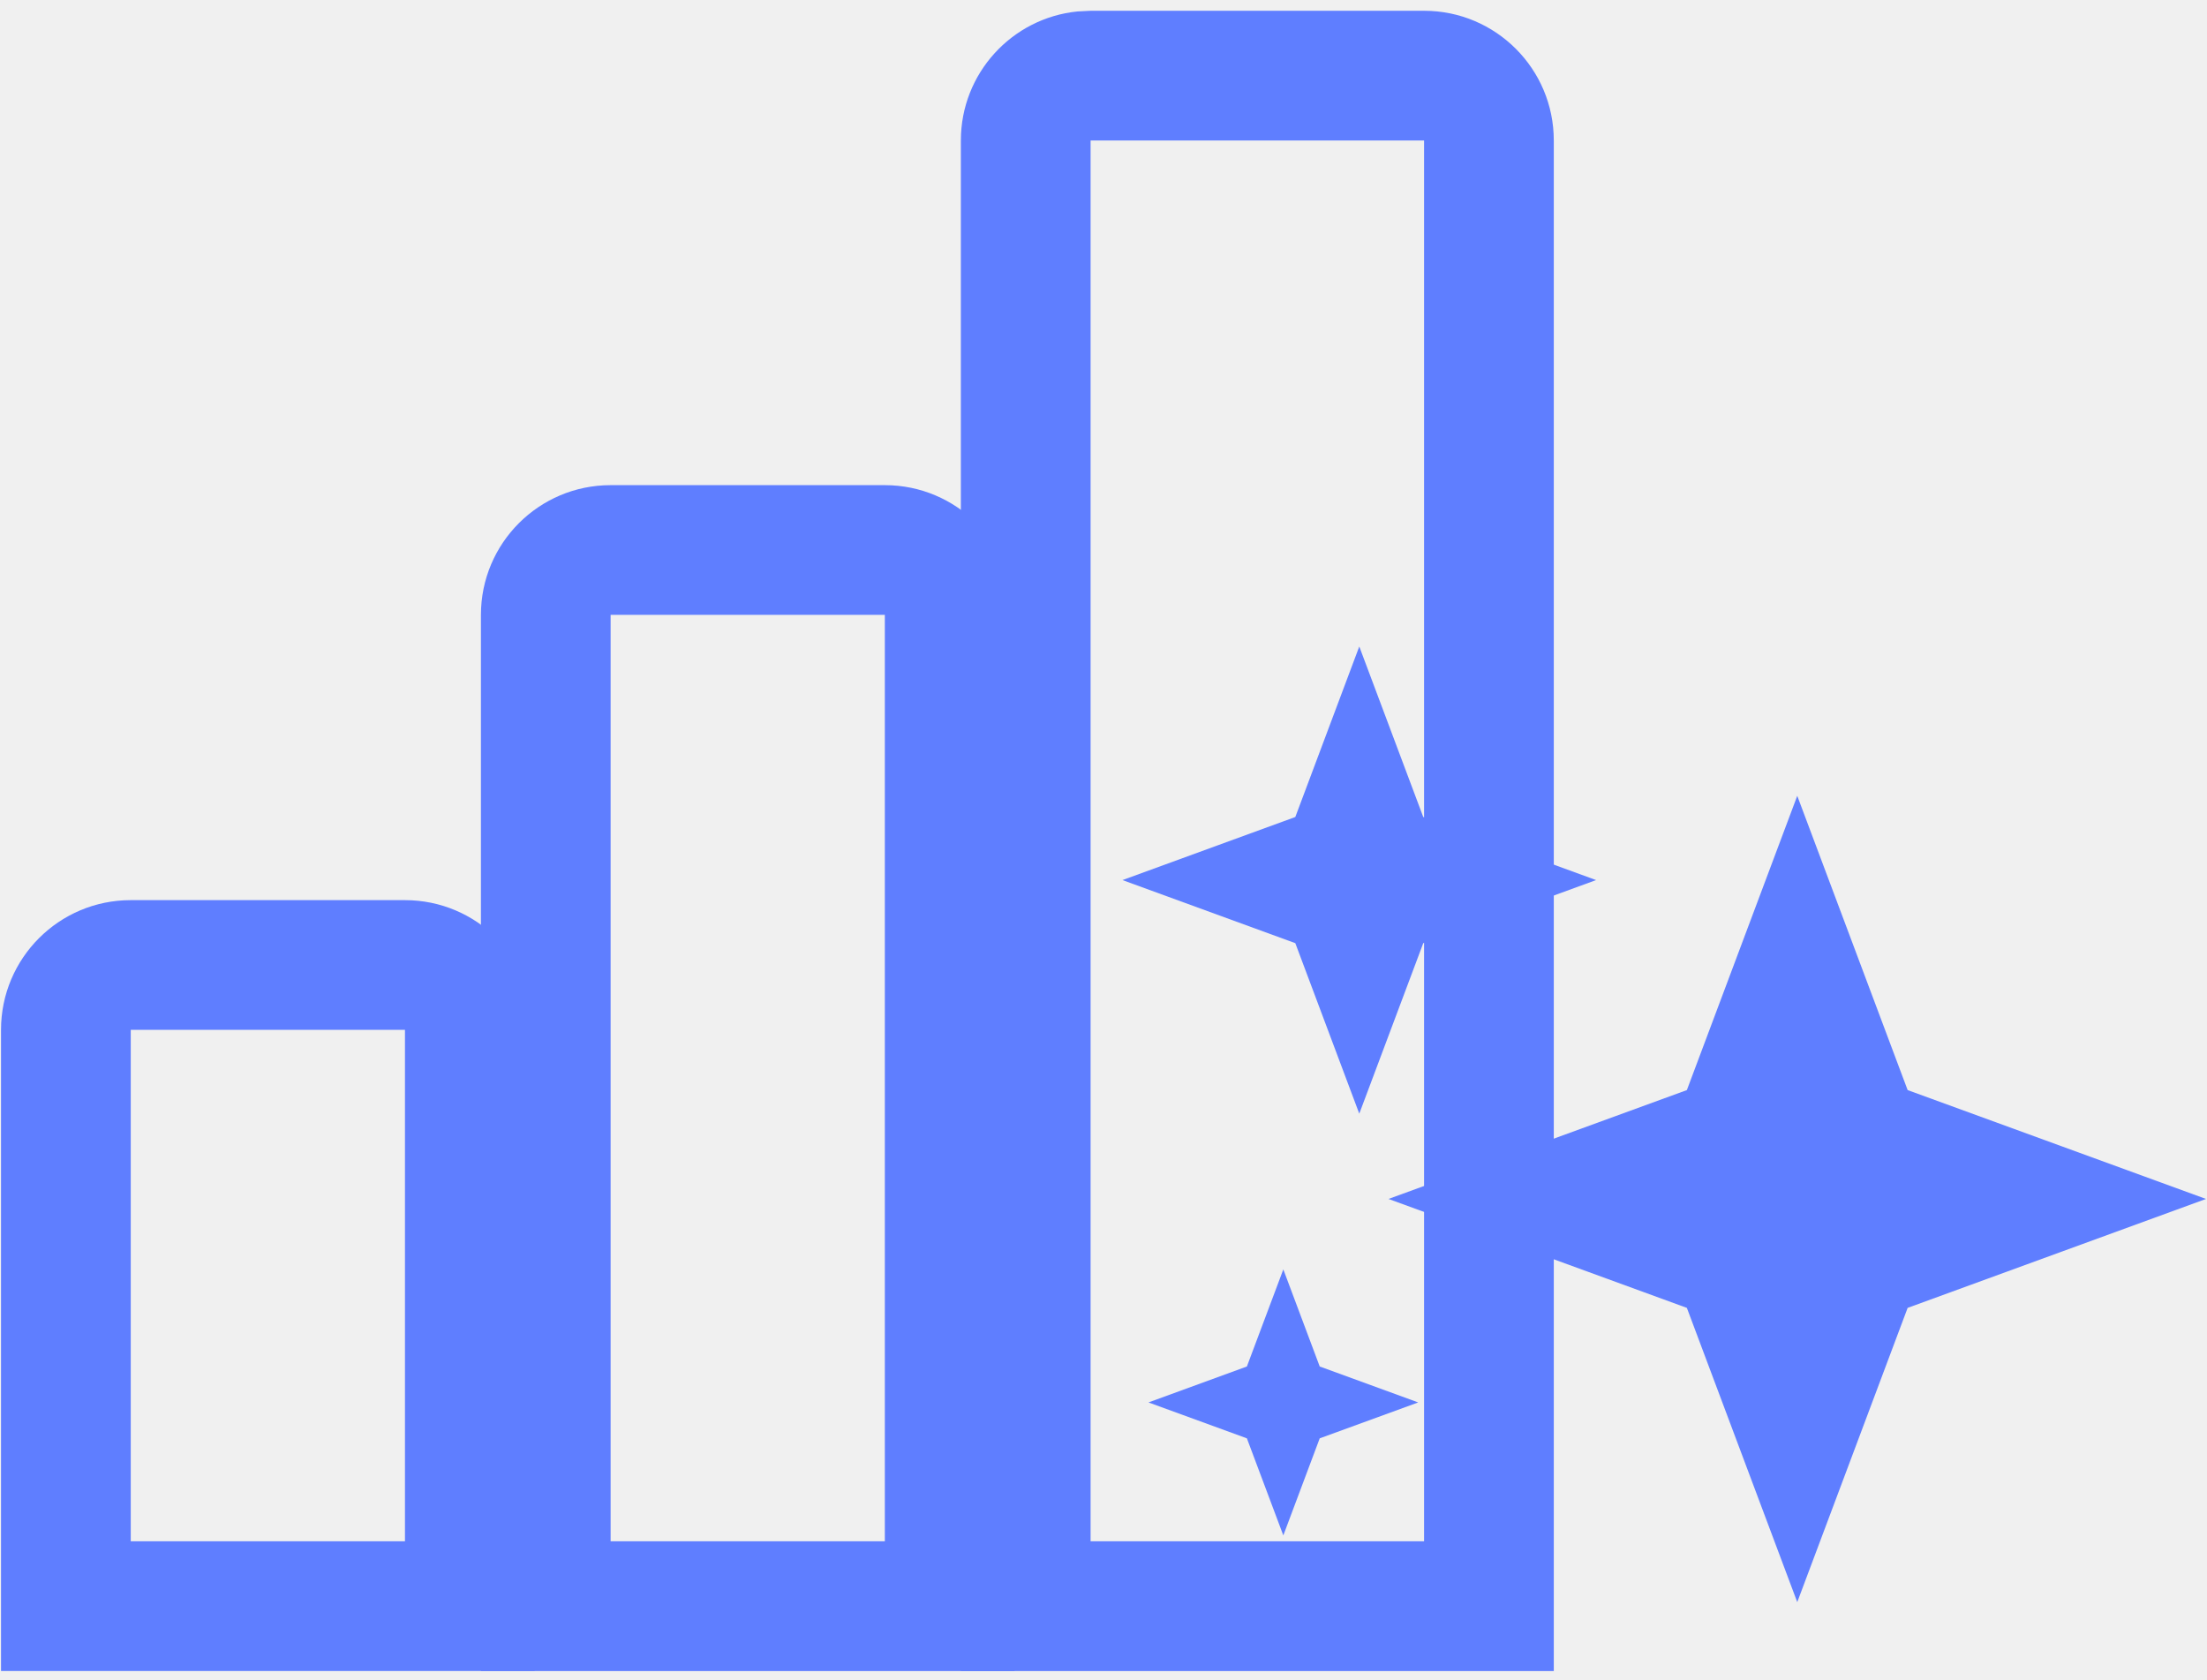
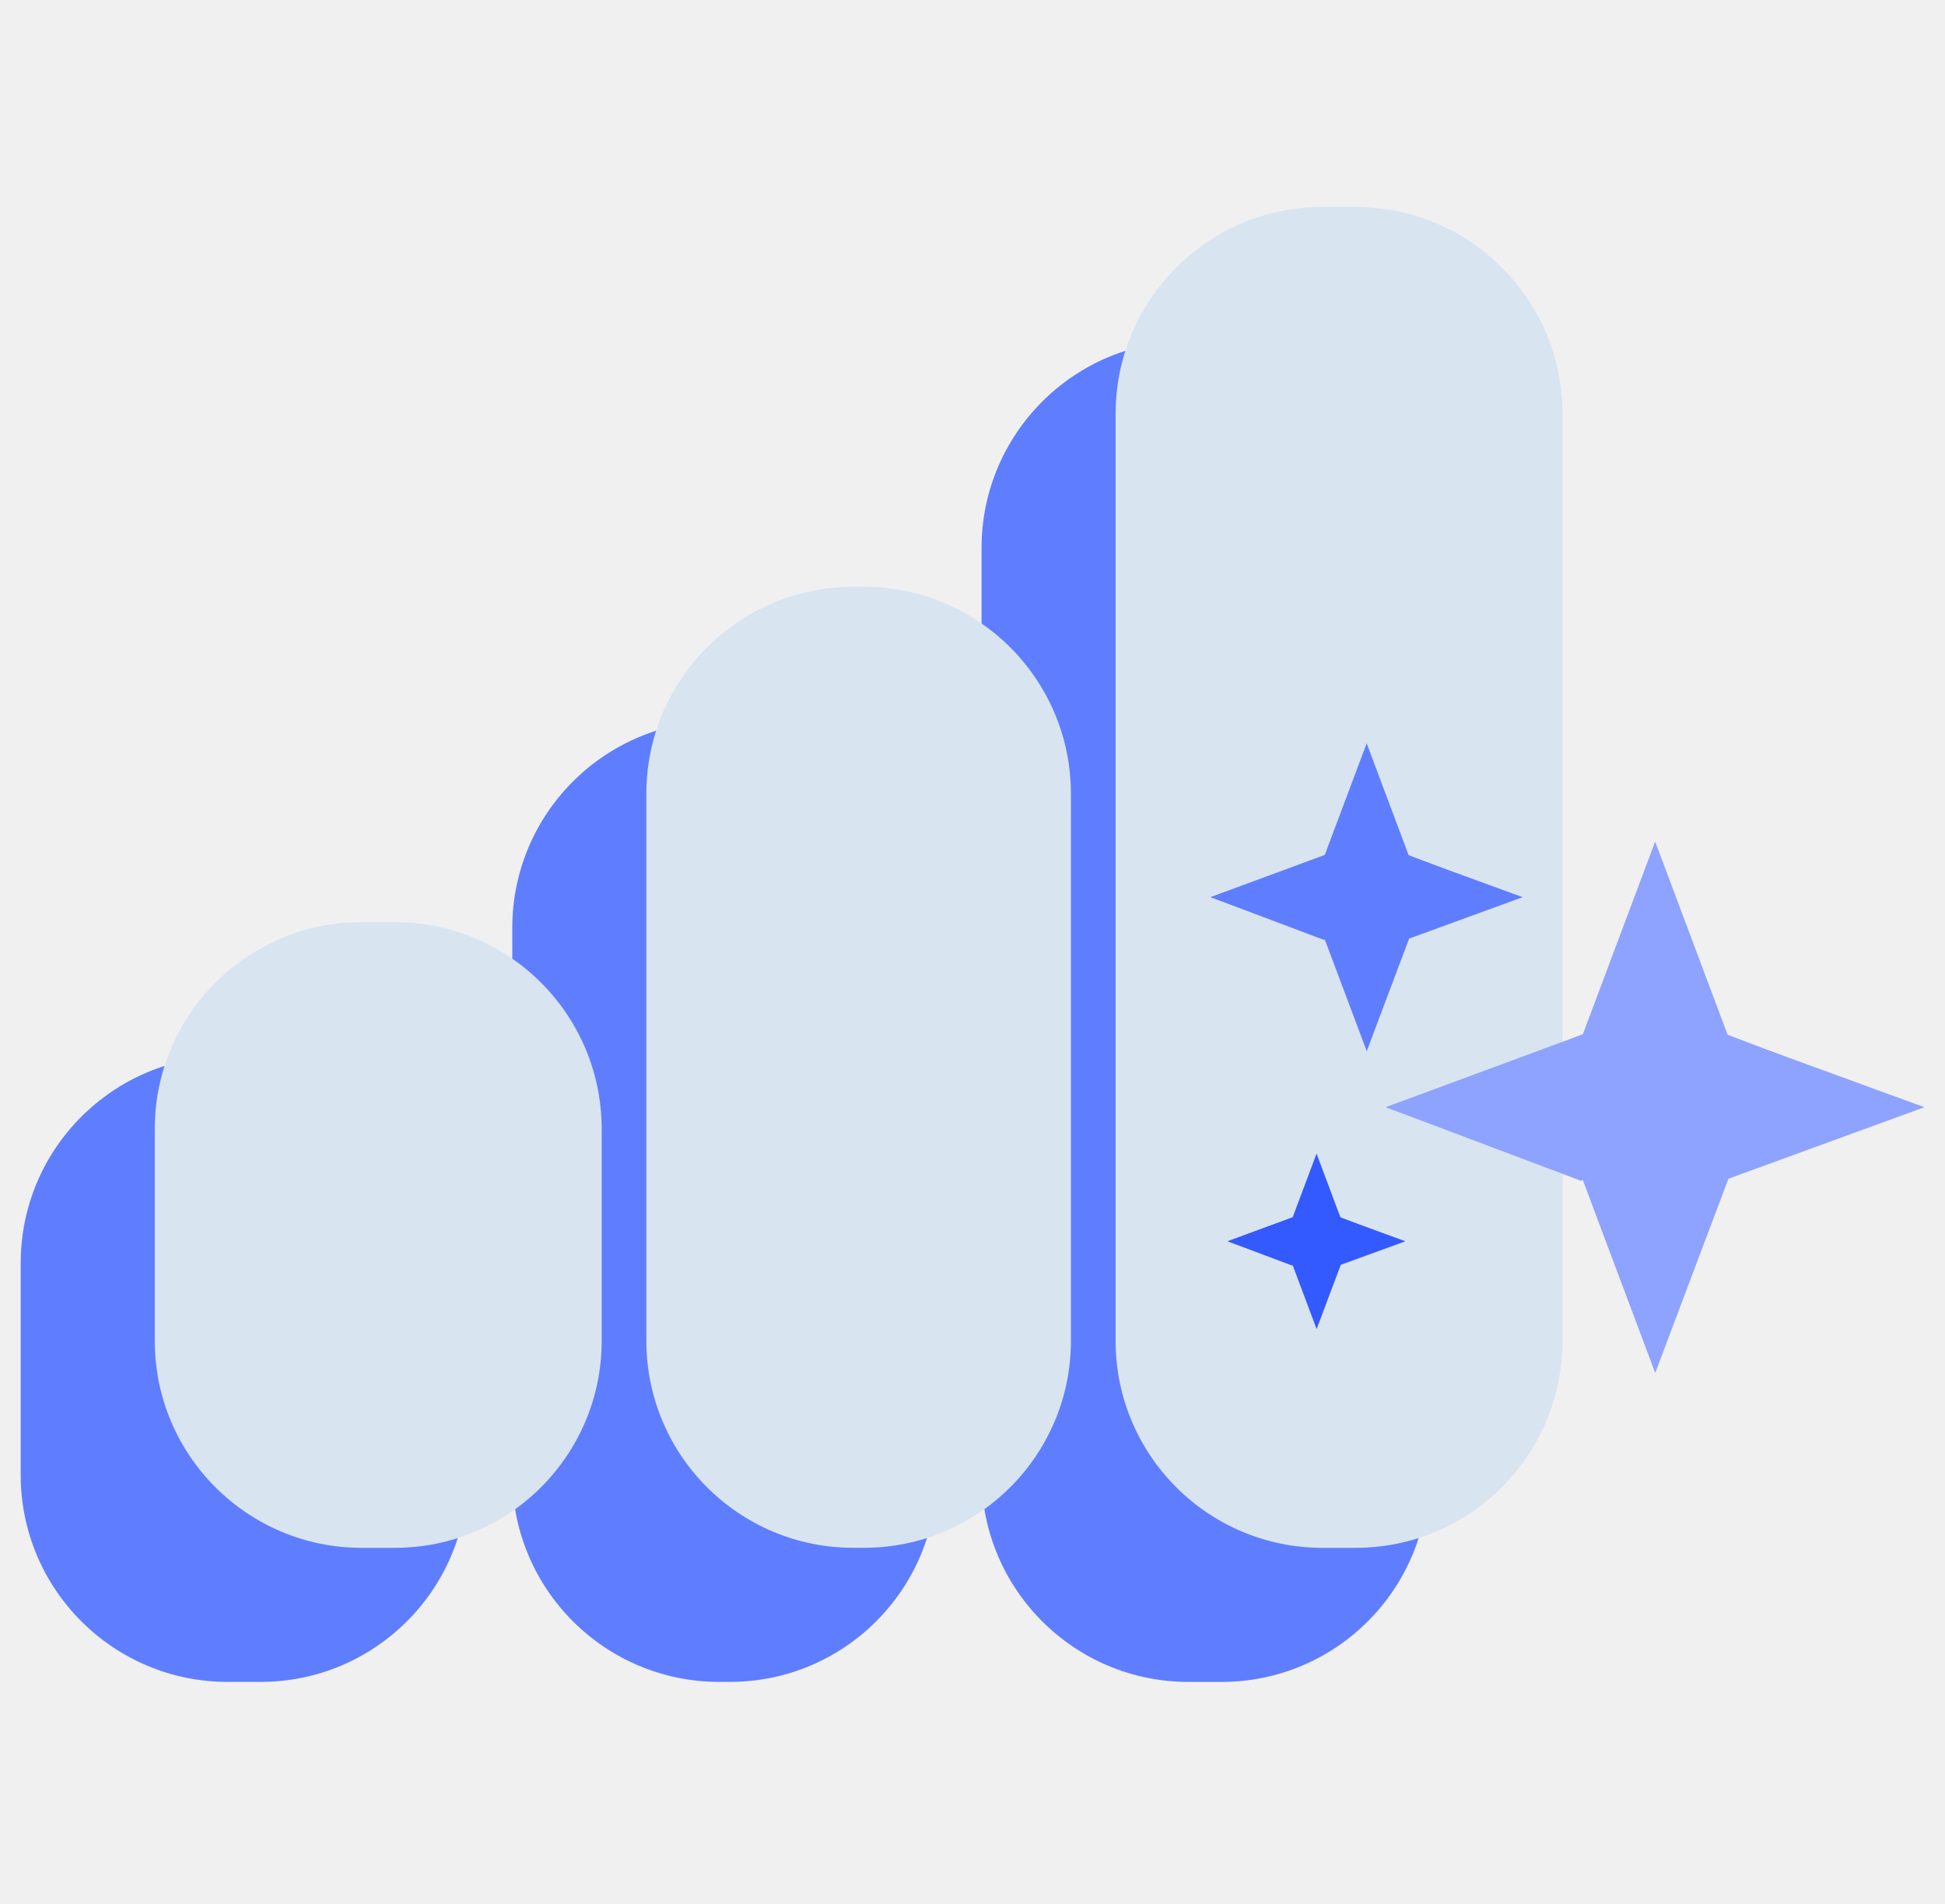
- <svg xmlns="http://www.w3.org/2000/svg" width="67" height="51" viewBox="0 0 67 51" fill="none">
-   <path d="M33.108 4.265V46.79H43.232V4.265H33.108ZM47.17 50.728H29.17V4.265C29.17 2.226 30.72 0.549 32.706 0.348L33.108 0.327H43.232C45.407 0.327 47.17 2.09 47.17 4.265V50.728Z" fill="#5F7EFF" />
-   <path d="M43.207 24.802L48.454 26.717L43.207 28.632L41.265 33.808L39.323 28.632L34.076 26.717L39.323 24.802L41.265 19.626L43.207 24.802Z" fill="#5F7EFF" />
-   <path d="M40.064 41.483L43.054 42.574L40.064 43.664L38.959 46.611L37.853 43.664L34.865 42.574L37.853 41.483L38.959 38.536L40.064 41.483Z" fill="#5F7EFF" />
-   <path d="M57.912 33.092L66.97 36.397L57.912 39.704L54.561 48.636L51.21 39.704L42.152 36.397L51.21 33.092L54.561 24.159L57.912 33.092Z" fill="#5F7EFF" />
-   <path d="M18.537 18.665V46.79H26.862V18.665H18.537ZM30.8 50.728H14.6V18.665C14.6 16.491 16.363 14.728 18.537 14.728H26.862C29.037 14.728 30.8 16.491 30.8 18.665V50.728Z" fill="#5F7EFF" />
-   <path d="M3.969 31.264V46.789H12.294V31.264H3.969ZM16.231 50.727H0.031V31.264C0.031 29.089 1.794 27.326 3.969 27.326H12.294C14.469 27.326 16.231 29.089 16.231 31.264V50.727Z" fill="#5F7EFF" />
+ <svg xmlns="http://www.w3.org/2000/svg" width="47" height="46" viewBox="0 0 47 46" fill="none">
+   <g clip-path="url(#clip0_2191_834)">
+     <rect x="0.5" y="25.518" width="10.799" height="15.119" rx="5" fill="#5F7EFF" />
+     <rect x="12.379" y="17.419" width="10.259" height="23.218" rx="5" fill="#5F7EFF" />
+     <rect x="23.719" y="8.24" width="10.799" height="32.398" rx="5" fill="#5F7EFF" />
+     <rect x="3.74" y="22.279" width="10.799" height="15.119" rx="5" fill="#D9E4F1" />
+     <rect x="15.619" y="14.179" width="10.259" height="23.218" rx="5" fill="#D9E4F1" />
+     <rect x="26.958" y="5" width="10.799" height="32.398" rx="5" fill="#D9E4F1" />
+     <path d="M33.025 17.959L34.043 20.673L36.794 21.677L34.043 22.681L33.025 25.395L32.006 22.681L29.255 21.677L32.006 20.673L33.025 17.959Z" fill="#5F7EFF" />
+     <path d="M34.057 22.658L33.024 25.395L33.076 21.625L34.057 22.658Z" fill="#5F7EFF" />
+     <path d="M33.992 20.644L36.691 21.677L33.076 21.625L33.992 20.644Z" fill="#5F7EFF" />
+     <path d="M32.043 20.644L29.255 21.677L33.076 21.625L32.043 20.644Z" fill="#5F7EFF" />
+     <path d="M31.992 22.71L29.255 21.677L33.076 21.625L31.992 22.71Z" fill="#5F7EFF" />
+     <path d="M34.006 20.644L33.024 18.011L33.076 21.625L34.006 20.644Z" fill="#5F7EFF" />
+     <path d="M31.814 27.873L32.393 29.419L33.96 29.991L32.393 30.562L31.814 32.108L31.234 30.562L29.667 29.991L31.234 29.419L31.814 27.873Z" fill="#335AFF" />
+     <path d="M32.402 30.549L31.814 32.108L31.843 29.961L32.402 30.549Z" fill="#335AFF" />
+     <path d="M32.364 29.403L33.901 29.991L31.843 29.961L32.364 29.403Z" fill="#335AFF" />
+     <path d="M31.255 29.403L29.667 29.991L31.843 29.961L31.255 29.403Z" fill="#335AFF" />
+     <path d="M31.225 30.579L29.667 29.991L31.843 29.961L31.225 30.579Z" fill="#335AFF" />
+     <path d="M32.372 29.403L31.814 27.903L31.843 29.961L32.372 29.403Z" fill="#335AFF" />
+     <path d="M39.996 20.334L41.753 25.018L46.502 26.752L41.753 28.485L39.996 33.169L38.238 28.485L33.489 26.752L38.238 25.018L39.996 20.334Z" fill="#8DA3FF" />
+     <path d="M41.779 28.445L39.996 33.169L40.085 26.662L41.779 28.445Z" fill="#8DA3FF" />
+     <path d="M41.665 24.969L46.324 26.752L40.085 26.663L41.665 24.969Z" fill="#8DA3FF" />
+     <path d="M38.302 24.969L33.489 26.752L40.085 26.663L38.302 24.969Z" fill="#8DA3FF" />
+     <path d="M38.213 28.534L33.489 26.752L40.085 26.662L38.213 28.534Z" fill="#8DA3FF" />
+     <path d="M41.69 24.969L39.996 20.424L40.085 26.663L41.69 24.969Z" fill="#8DA3FF" />
+   </g>
+   <defs>
+     <clipPath id="clip0_2191_834">
+       <rect width="46" height="46" fill="white" transform="translate(0.5)" />
+     </clipPath>
+   </defs>
</svg>
